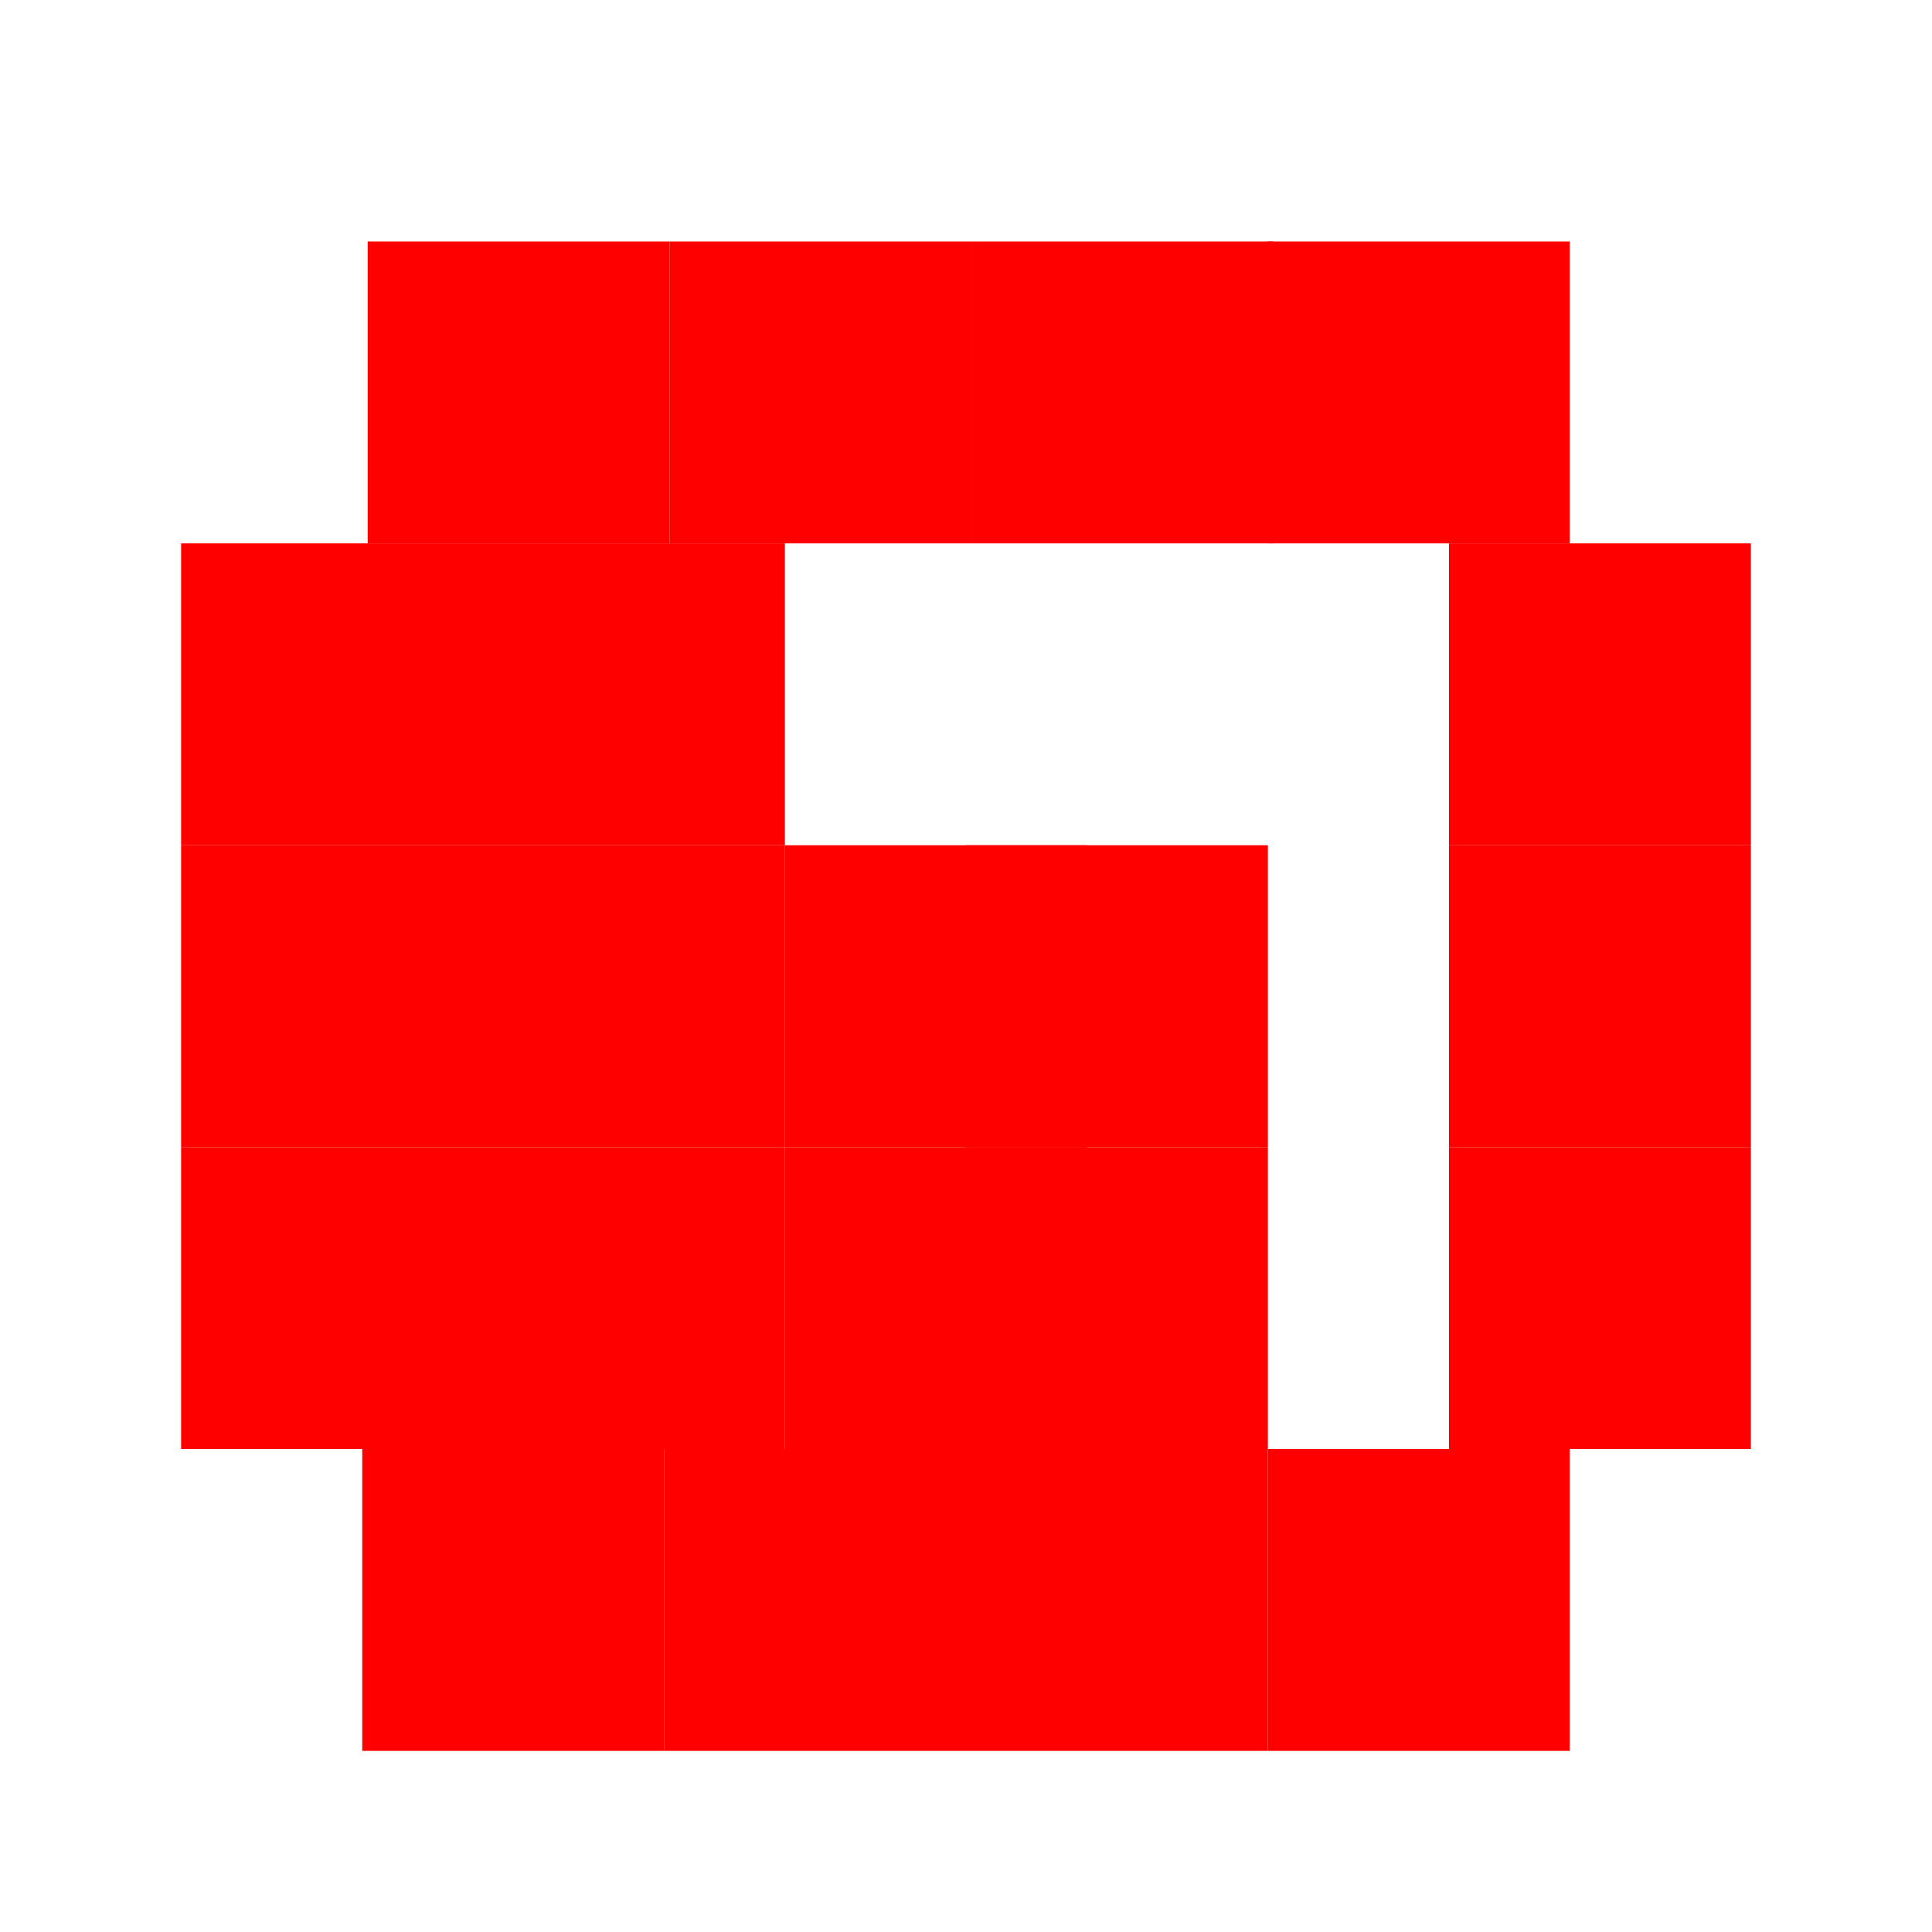
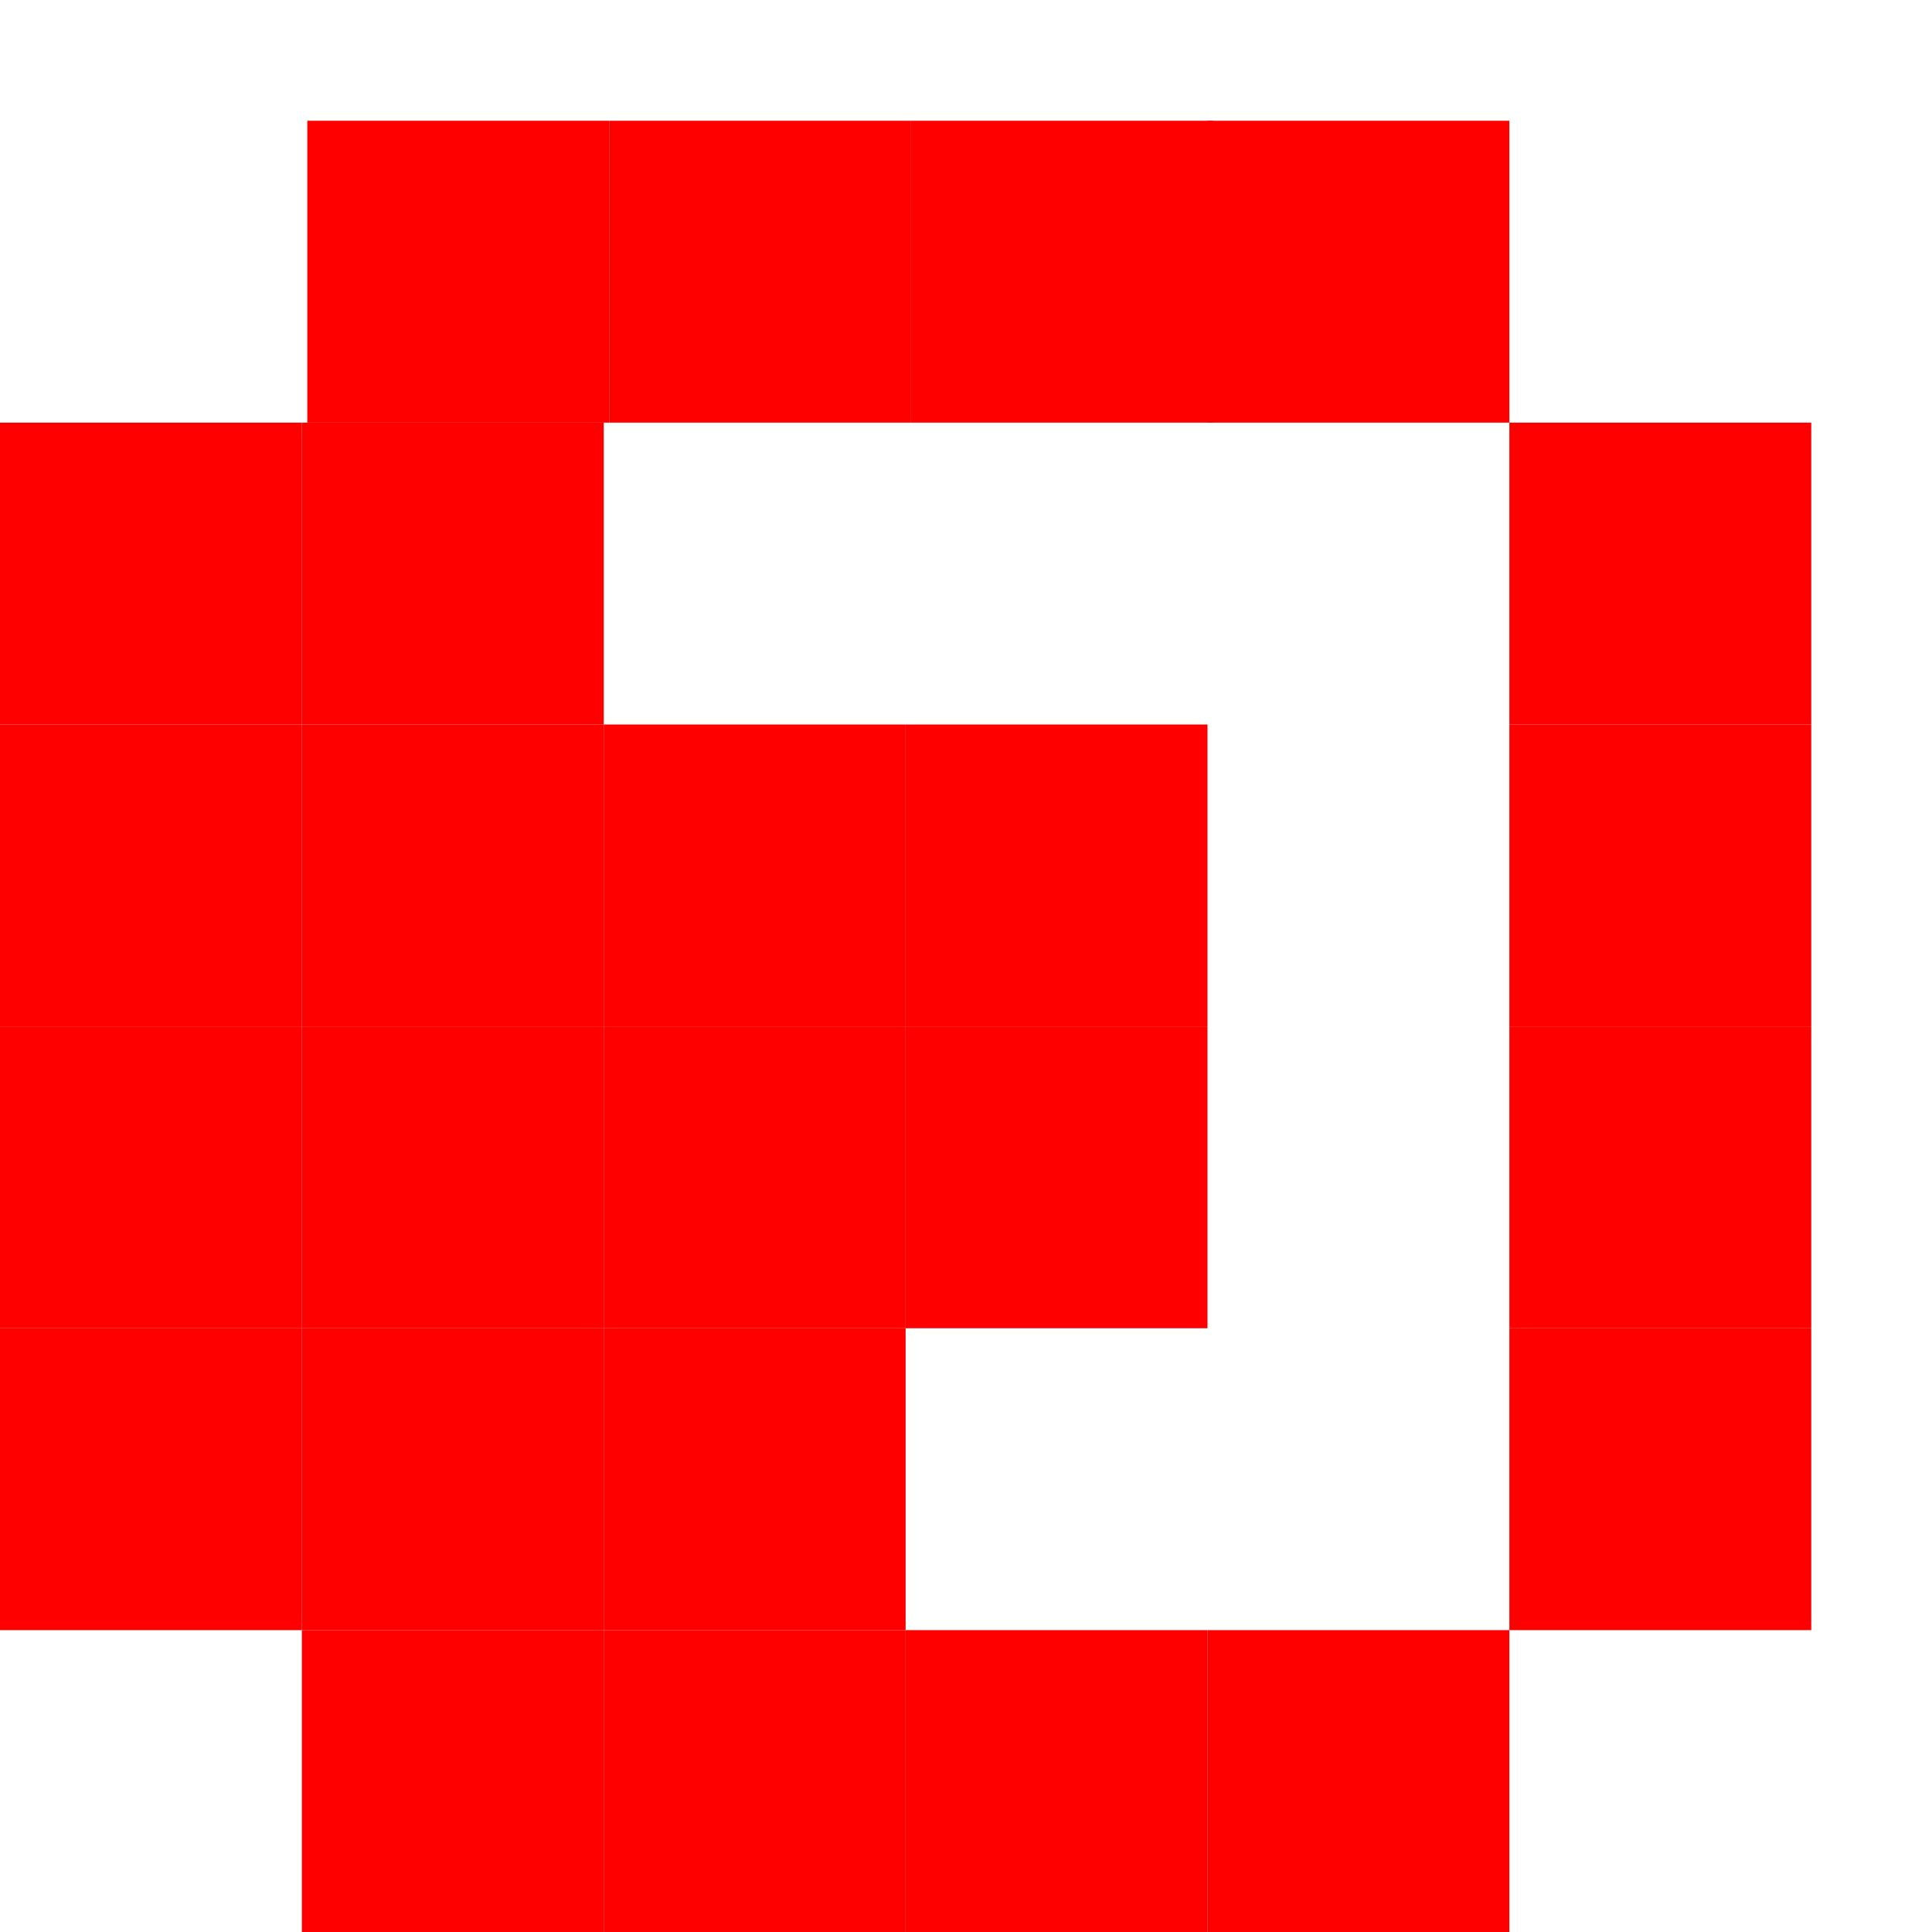
<svg xmlns="http://www.w3.org/2000/svg" version="1.0" width="32" height="32" id="svg2383">
  <defs id="defs2385">
    </defs>
  <g id="layer1" transform="translate(1,3.316017)">
-     <rect width="5" height="5" x="2" y="5.684" id="rect3169" style="fill:#ff0000;fill-opacity:1;stroke:#fb0003;stroke-width:0;stroke-linecap:butt;stroke-linejoin:miter;stroke-miterlimit:3.2;stroke-dasharray:none;stroke-dashoffset:0;stroke-opacity:1" />
-     <rect width="5" height="5" x="10.09" y="0.684" id="rect3171" style="fill:#ff0000;fill-opacity:1;stroke:#fb0003;stroke-width:0;stroke-linecap:butt;stroke-linejoin:miter;stroke-miterlimit:3.2;stroke-dasharray:none;stroke-dashoffset:0;stroke-opacity:1" />
-     <rect width="5" height="5" x="15.09" y="0.684" id="rect3173" style="fill:#ff0000;fill-opacity:1;stroke:#fb0003;stroke-width:0;stroke-linecap:butt;stroke-linejoin:miter;stroke-miterlimit:3.2;stroke-dasharray:none;stroke-dashoffset:0;stroke-opacity:1" />
-     <rect width="5" height="5" x="20" y="0.684" id="rect3175" style="fill:#ff0000;fill-opacity:1;stroke:#fb0003;stroke-width:0;stroke-linecap:butt;stroke-linejoin:miter;stroke-miterlimit:3.2;stroke-dasharray:none;stroke-dashoffset:0;stroke-opacity:1" />
-     <rect width="5" height="5" x="23" y="5.684" id="rect3177" style="fill:#ff0000;fill-opacity:1;stroke:#fb0003;stroke-width:0;stroke-linecap:butt;stroke-linejoin:miter;stroke-miterlimit:3.2;stroke-dasharray:none;stroke-dashoffset:0;stroke-opacity:1" />
-     <rect width="5" height="5" x="2" y="10.684" id="rect3179" style="fill:#ff0000;fill-opacity:1;stroke:#fb0003;stroke-width:0;stroke-linecap:butt;stroke-linejoin:miter;stroke-miterlimit:3.2;stroke-dasharray:none;stroke-dashoffset:0;stroke-opacity:1" />
-     <rect width="5" height="5" x="2" y="15.684" id="rect3181" style="fill:#ff0000;fill-opacity:1;stroke:#fb0003;stroke-width:0;stroke-linecap:butt;stroke-linejoin:miter;stroke-miterlimit:3.2;stroke-dasharray:none;stroke-dashoffset:0;stroke-opacity:1" />
-     <rect width="5" height="5" x="5" y="20.684" id="rect3183" style="fill:#ff0000;fill-opacity:1;stroke:#fb0003;stroke-width:0;stroke-linecap:butt;stroke-linejoin:miter;stroke-miterlimit:3.2;stroke-dasharray:none;stroke-dashoffset:0;stroke-opacity:1" />
-     <rect width="5" height="5" x="10" y="20.684" id="rect3185" style="fill:#ff0000;fill-opacity:1;stroke:#fb0003;stroke-width:0;stroke-linecap:butt;stroke-linejoin:miter;stroke-miterlimit:3.2;stroke-dasharray:none;stroke-dashoffset:0;stroke-opacity:1" />
-     <rect width="5" height="5" x="15" y="20.684" id="rect3187" style="fill:#ff0000;fill-opacity:1;stroke:#fb0003;stroke-width:0;stroke-linecap:butt;stroke-linejoin:miter;stroke-miterlimit:3.2;stroke-dasharray:none;stroke-dashoffset:0;stroke-opacity:1" />
-     <rect width="5" height="5" x="23" y="15.684" id="rect3191" style="fill:#ff0000;fill-opacity:1;stroke:#fb0003;stroke-width:0;stroke-linecap:butt;stroke-linejoin:miter;stroke-miterlimit:3.2;stroke-dasharray:none;stroke-dashoffset:0;stroke-opacity:1" />
-     <rect width="5" height="5" x="23" y="10.684" id="rect3193" style="fill:#ff0000;fill-opacity:1;stroke:#fb0003;stroke-width:0;stroke-linecap:butt;stroke-linejoin:miter;stroke-miterlimit:3.2;stroke-dasharray:none;stroke-dashoffset:0;stroke-opacity:1" />
-     <rect width="5" height="5" x="5.09" y="0.684" id="rect3195" style="fill:#ff0000;fill-opacity:1;stroke:#fb0003;stroke-width:0;stroke-linecap:butt;stroke-linejoin:miter;stroke-miterlimit:3.2;stroke-dasharray:none;stroke-dashoffset:0;stroke-opacity:1" />
-     <rect width="5" height="5" x="7" y="5.684" id="rect3197" style="fill:#ff0000;fill-opacity:1;stroke:#fb0003;stroke-width:0;stroke-linecap:butt;stroke-linejoin:miter;stroke-miterlimit:3.2;stroke-dasharray:none;stroke-dashoffset:0;stroke-opacity:1" />
-     <rect width="5" height="5" x="7" y="10.684" id="rect3199" style="fill:#ff0000;fill-opacity:1;stroke:#fb0003;stroke-width:0;stroke-linecap:butt;stroke-linejoin:miter;stroke-miterlimit:3.2;stroke-dasharray:none;stroke-dashoffset:0;stroke-opacity:1" />
-     <rect width="5" height="5" x="7" y="15.684" id="rect3201" style="fill:#ff0000;fill-opacity:1;stroke:#fb0003;stroke-width:0;stroke-linecap:butt;stroke-linejoin:miter;stroke-miterlimit:3.2;stroke-dasharray:none;stroke-dashoffset:0;stroke-opacity:1" />
-     <rect width="5" height="5" x="12" y="15.684" id="rect3203" style="fill:#ff0000;fill-opacity:1;stroke:#fb0003;stroke-width:0;stroke-linecap:butt;stroke-linejoin:miter;stroke-miterlimit:3.2;stroke-dasharray:none;stroke-dashoffset:0;stroke-opacity:1" />
-     <rect width="5" height="5" x="15" y="15.684" id="rect3205" style="fill:#ff0000;fill-opacity:1;stroke:#fb0003;stroke-width:0;stroke-linecap:butt;stroke-linejoin:miter;stroke-miterlimit:3.2;stroke-dasharray:none;stroke-dashoffset:0;stroke-opacity:1" />
-     <rect width="5" height="5" x="20" y="20.684" id="rect3207" style="fill:#ff0000;fill-opacity:1;stroke:#fb0003;stroke-width:0;stroke-linecap:butt;stroke-linejoin:miter;stroke-miterlimit:3.2;stroke-dasharray:none;stroke-dashoffset:0;stroke-opacity:1" />
-     <rect width="5" height="5" x="12" y="10.684" id="rect3209" style="fill:#ff0000;fill-opacity:1;stroke:#fb0003;stroke-width:0;stroke-linecap:butt;stroke-linejoin:miter;stroke-miterlimit:3.2;stroke-dasharray:none;stroke-dashoffset:0;stroke-opacity:1" />
-     <rect width="5" height="5" x="15" y="10.684" id="rect3211" style="fill:#ff0000;fill-opacity:1;stroke:#fb0003;stroke-width:0;stroke-linecap:butt;stroke-linejoin:miter;stroke-miterlimit:3.2;stroke-dasharray:none;stroke-dashoffset:0;stroke-opacity:1" />
+     <rect width="5" height="5" x="-1" y="3.684" id="rect3169" style="fill:#ff0000;fill-opacity:1;stroke:#fb0003;stroke-width:0;stroke-linecap:butt;stroke-linejoin:miter;stroke-miterlimit:3.2;stroke-dasharray:none;stroke-dashoffset:0;stroke-opacity:1" />
+     <rect width="5" height="5" x="9.09" y="-1.316" id="rect3171" style="fill:#ff0000;fill-opacity:1;stroke:#fb0003;stroke-width:0;stroke-linecap:butt;stroke-linejoin:miter;stroke-miterlimit:3.2;stroke-dasharray:none;stroke-dashoffset:0;stroke-opacity:1" />
+     <rect width="5" height="5" x="14.09" y="-1.316" id="rect3173" style="fill:#ff0000;fill-opacity:1;stroke:#fb0003;stroke-width:0;stroke-linecap:butt;stroke-linejoin:miter;stroke-miterlimit:3.2;stroke-dasharray:none;stroke-dashoffset:0;stroke-opacity:1" />
+     <rect width="5" height="5" x="19" y="-1.316" id="rect3175" style="fill:#ff0000;fill-opacity:1;stroke:#fb0003;stroke-width:0;stroke-linecap:butt;stroke-linejoin:miter;stroke-miterlimit:3.2;stroke-dasharray:none;stroke-dashoffset:0;stroke-opacity:1" />
+     <rect width="5" height="5" x="24" y="3.684" id="rect3177" style="fill:#ff0000;fill-opacity:1;stroke:#fb0003;stroke-width:0;stroke-linecap:butt;stroke-linejoin:miter;stroke-miterlimit:3.2;stroke-dasharray:none;stroke-dashoffset:0;stroke-opacity:1" />
+     <rect width="5" height="5" x="-1" y="8.684" id="rect3179" style="fill:#ff0000;fill-opacity:1;stroke:#fb0003;stroke-width:0;stroke-linecap:butt;stroke-linejoin:miter;stroke-miterlimit:3.2;stroke-dasharray:none;stroke-dashoffset:0;stroke-opacity:1" />
+     <rect width="5" height="5" x="-1" y="18.684" id="rect3181" style="fill:#ff0000;fill-opacity:1;stroke:#fb0003;stroke-width:0;stroke-linecap:butt;stroke-linejoin:miter;stroke-miterlimit:3.2;stroke-dasharray:none;stroke-dashoffset:0;stroke-opacity:1" />
+     <rect width="5" height="5" x="4" y="23.684" id="rect3183" style="fill:#ff0000;fill-opacity:1;stroke:#fb0003;stroke-width:0;stroke-linecap:butt;stroke-linejoin:miter;stroke-miterlimit:3.2;stroke-dasharray:none;stroke-dashoffset:0;stroke-opacity:1" />
+     <rect width="5" height="5" x="9" y="23.684" id="rect3185" style="fill:#ff0000;fill-opacity:1;stroke:#fb0003;stroke-width:0;stroke-linecap:butt;stroke-linejoin:miter;stroke-miterlimit:3.2;stroke-dasharray:none;stroke-dashoffset:0;stroke-opacity:1" />
+     <rect width="5" height="5" x="14" y="23.684" id="rect3187" style="fill:#ff0000;fill-opacity:1;stroke:#fb0003;stroke-width:0;stroke-linecap:butt;stroke-linejoin:miter;stroke-miterlimit:3.2;stroke-dasharray:none;stroke-dashoffset:0;stroke-opacity:1" />
+     <rect width="5" height="5" x="24" y="18.684" id="rect3191" style="fill:#ff0000;fill-opacity:1;stroke:#fb0003;stroke-width:0;stroke-linecap:butt;stroke-linejoin:miter;stroke-miterlimit:3.2;stroke-dasharray:none;stroke-dashoffset:0;stroke-opacity:1" />
+     <rect width="5" height="5" x="24" y="8.684" id="rect3193" style="fill:#ff0000;fill-opacity:1;stroke:#fb0003;stroke-width:0;stroke-linecap:butt;stroke-linejoin:miter;stroke-miterlimit:3.2;stroke-dasharray:none;stroke-dashoffset:0;stroke-opacity:1" />
+     <rect width="5" height="5" x="4.09" y="-1.316" id="rect3195" style="fill:#ff0000;fill-opacity:1;stroke:#fb0003;stroke-width:0;stroke-linecap:butt;stroke-linejoin:miter;stroke-miterlimit:3.2;stroke-dasharray:none;stroke-dashoffset:0;stroke-opacity:1" />
+     <rect width="5" height="5" x="4" y="3.684" id="rect3197" style="fill:#ff0000;fill-opacity:1;stroke:#fb0003;stroke-width:0;stroke-linecap:butt;stroke-linejoin:miter;stroke-miterlimit:3.2;stroke-dasharray:none;stroke-dashoffset:0;stroke-opacity:1" />
+     <rect width="5" height="5" x="4" y="8.684" id="rect3199" style="fill:#ff0000;fill-opacity:1;stroke:#fb0003;stroke-width:0;stroke-linecap:butt;stroke-linejoin:miter;stroke-miterlimit:3.2;stroke-dasharray:none;stroke-dashoffset:0;stroke-opacity:1" />
+     <rect width="5" height="5" x="4" y="18.684" id="rect3201" style="fill:#ff0000;fill-opacity:1;stroke:#fb0003;stroke-width:0;stroke-linecap:butt;stroke-linejoin:miter;stroke-miterlimit:3.2;stroke-dasharray:none;stroke-dashoffset:0;stroke-opacity:1" />
+     <rect width="5" height="5" x="9" y="18.684" id="rect3203" style="fill:#ff0000;fill-opacity:1;stroke:#fb0003;stroke-width:0;stroke-linecap:butt;stroke-linejoin:miter;stroke-miterlimit:3.2;stroke-dasharray:none;stroke-dashoffset:0;stroke-opacity:1" />
+     <rect width="5" height="5" x="19" y="23.684" id="rect3207" style="fill:#ff0000;fill-opacity:1;stroke:#fb0003;stroke-width:0;stroke-linecap:butt;stroke-linejoin:miter;stroke-miterlimit:3.2;stroke-dasharray:none;stroke-dashoffset:0;stroke-opacity:1" />
+     <rect width="5" height="5" x="9" y="8.684" id="rect3209" style="fill:#ff0000;fill-opacity:1;stroke:#fb0003;stroke-width:0;stroke-linecap:butt;stroke-linejoin:miter;stroke-miterlimit:3.2;stroke-dasharray:none;stroke-dashoffset:0;stroke-opacity:1" />
+     <rect width="5" height="5" x="14" y="8.684" id="rect3211" style="fill:#ff0000;fill-opacity:1;stroke:#fb0003;stroke-width:0;stroke-linecap:butt;stroke-linejoin:miter;stroke-miterlimit:3.2;stroke-dasharray:none;stroke-dashoffset:0;stroke-opacity:1" />
+     <rect width="5" height="5" x="-1" y="13.684" id="rect2479" style="fill:#ff0000;fill-opacity:1;stroke:#fb0003;stroke-width:0;stroke-linecap:butt;stroke-linejoin:miter;stroke-miterlimit:3.2;stroke-dasharray:none;stroke-dashoffset:0;stroke-opacity:1" />
+     <rect width="5" height="5" x="24" y="13.684" id="rect2481" style="fill:#ff0000;fill-opacity:1;stroke:#fb0003;stroke-width:0;stroke-linecap:butt;stroke-linejoin:miter;stroke-miterlimit:3.2;stroke-dasharray:none;stroke-dashoffset:0;stroke-opacity:1" />
+     <rect width="5" height="5" x="4" y="13.684" id="rect2483" style="fill:#ff0000;fill-opacity:1;stroke:#fb0003;stroke-width:0;stroke-linecap:butt;stroke-linejoin:miter;stroke-miterlimit:3.2;stroke-dasharray:none;stroke-dashoffset:0;stroke-opacity:1" />
+     <rect width="5" height="5" x="9" y="13.684" id="rect2485" style="fill:#ff0000;fill-opacity:1;stroke:#fb0003;stroke-width:0;stroke-linecap:butt;stroke-linejoin:miter;stroke-miterlimit:3.2;stroke-dasharray:none;stroke-dashoffset:0;stroke-opacity:1" />
+     <rect width="5" height="5" x="14" y="13.684" id="rect2487" style="fill:#ff0000;fill-opacity:1;stroke:#fb0003;stroke-width:0;stroke-linecap:butt;stroke-linejoin:miter;stroke-miterlimit:3.2;stroke-dasharray:none;stroke-dashoffset:0;stroke-opacity:1" />
  </g>
</svg>
